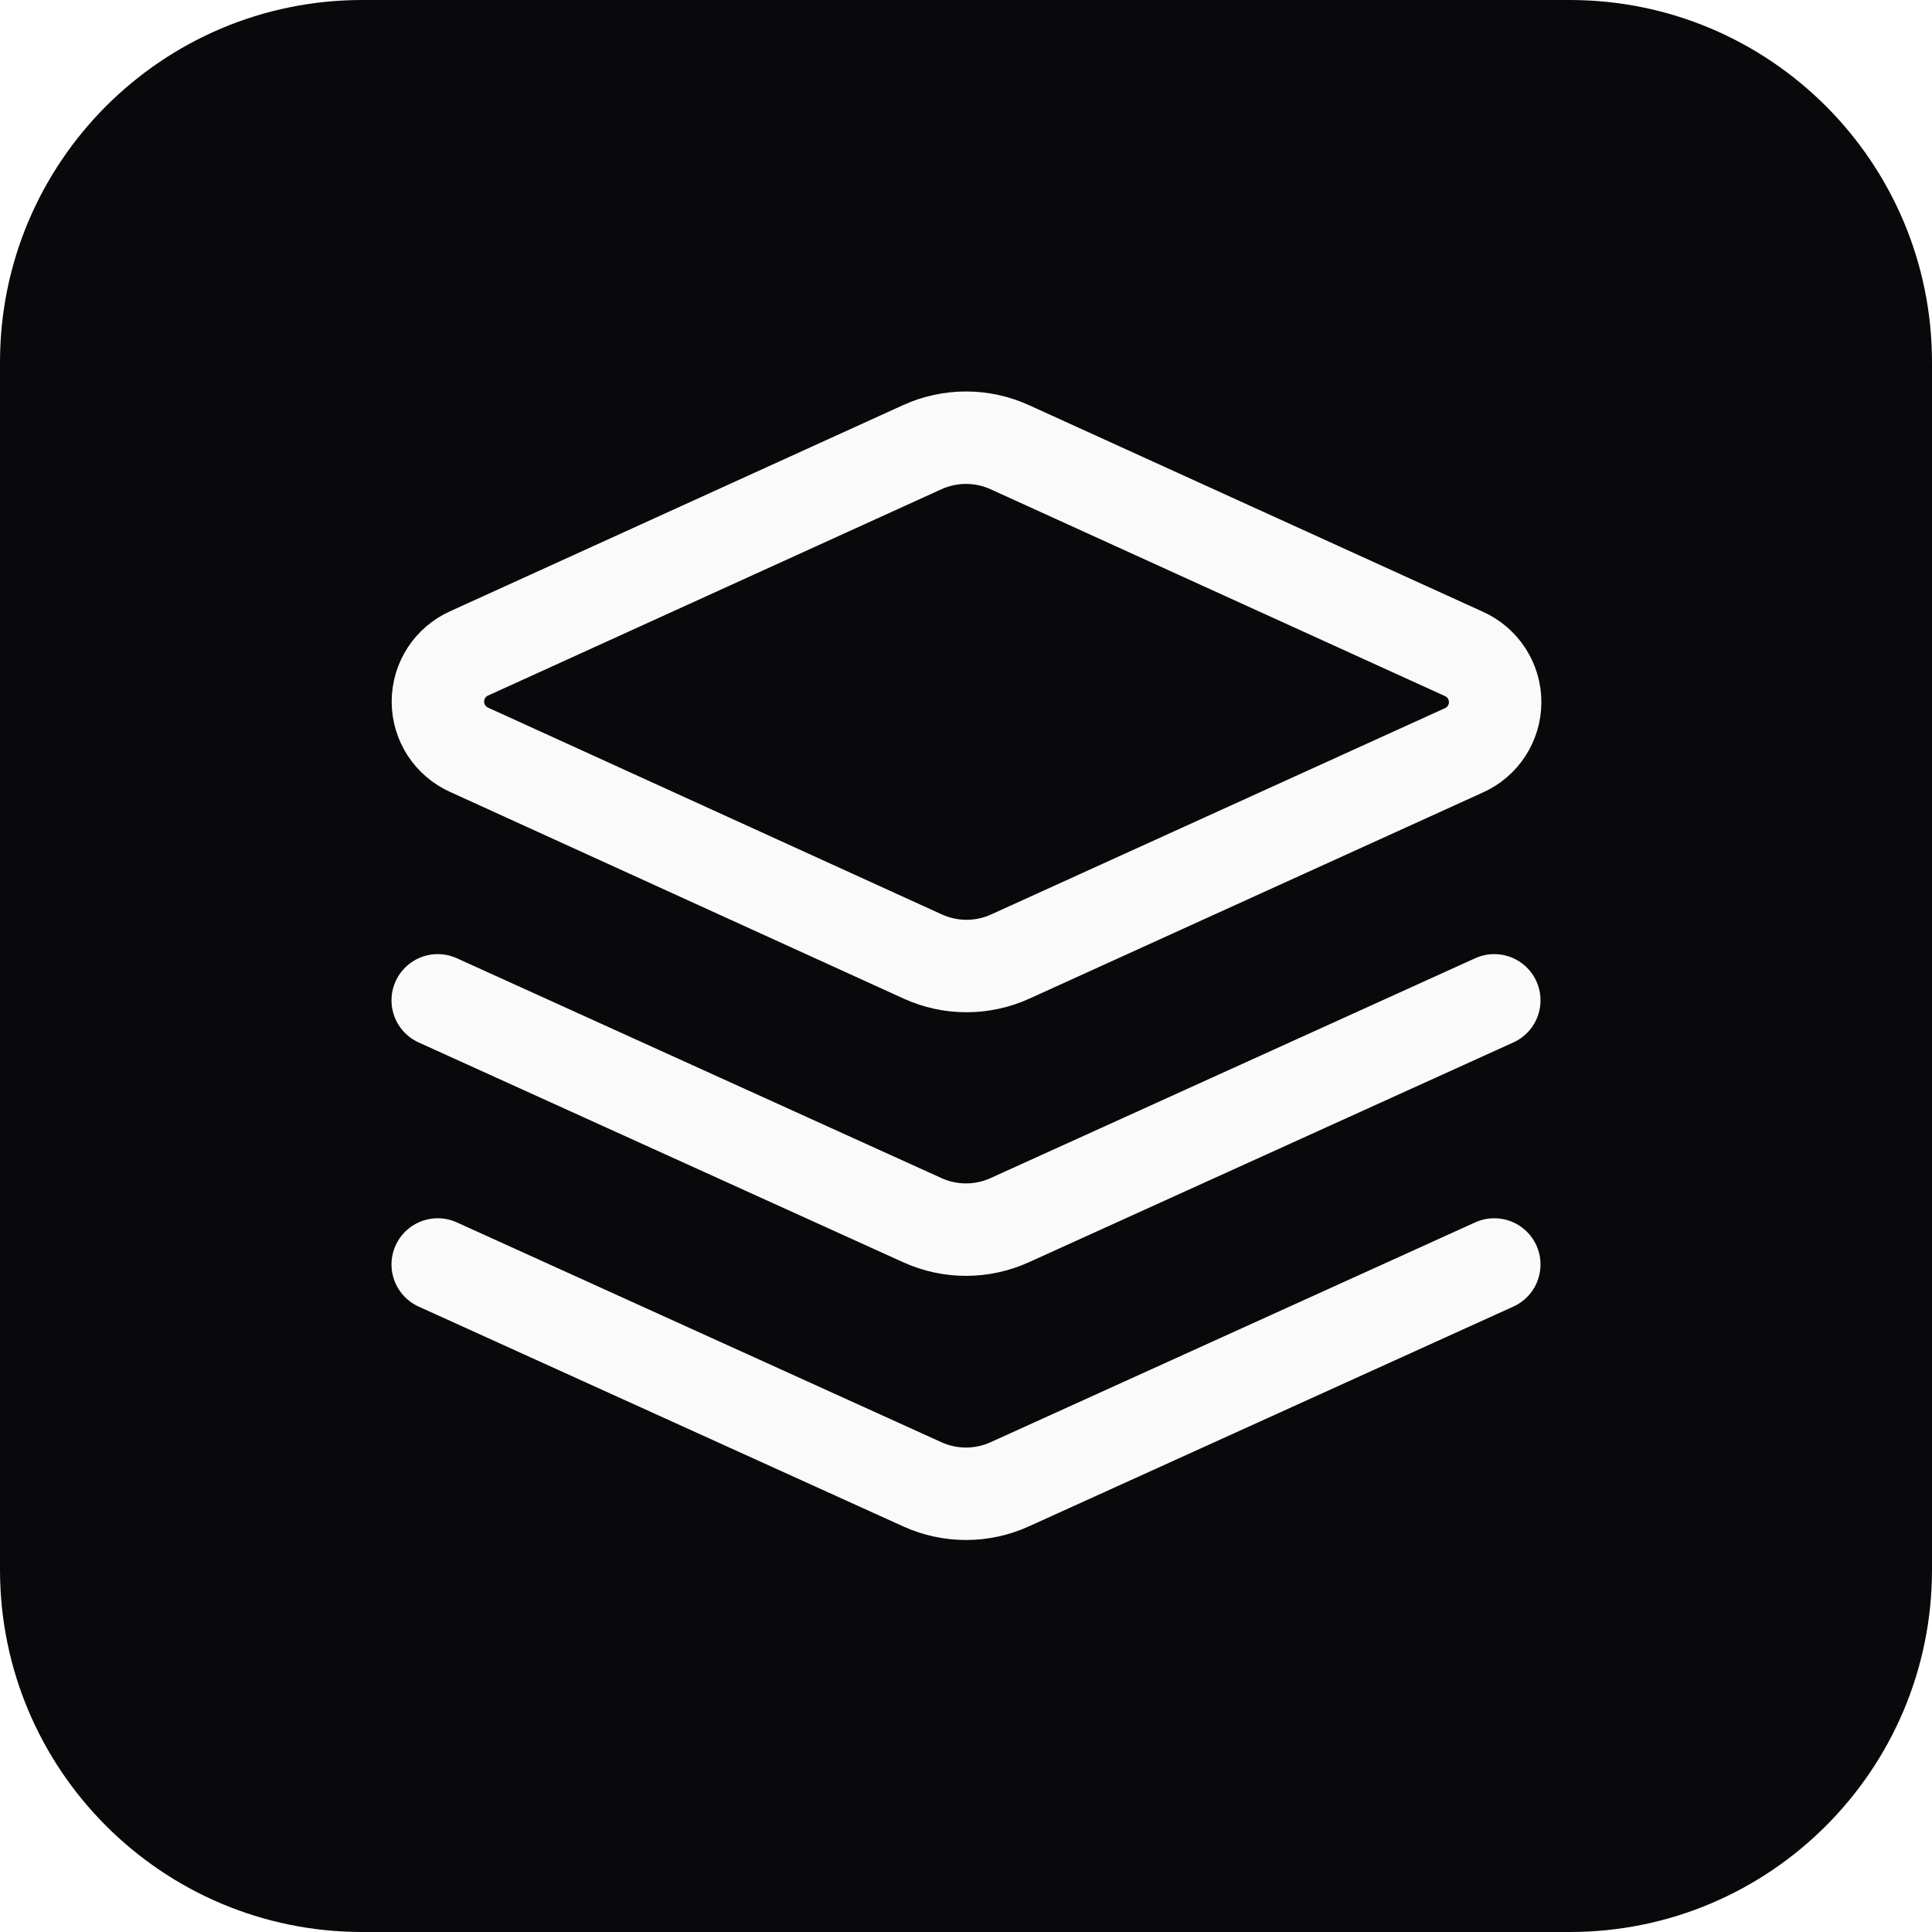
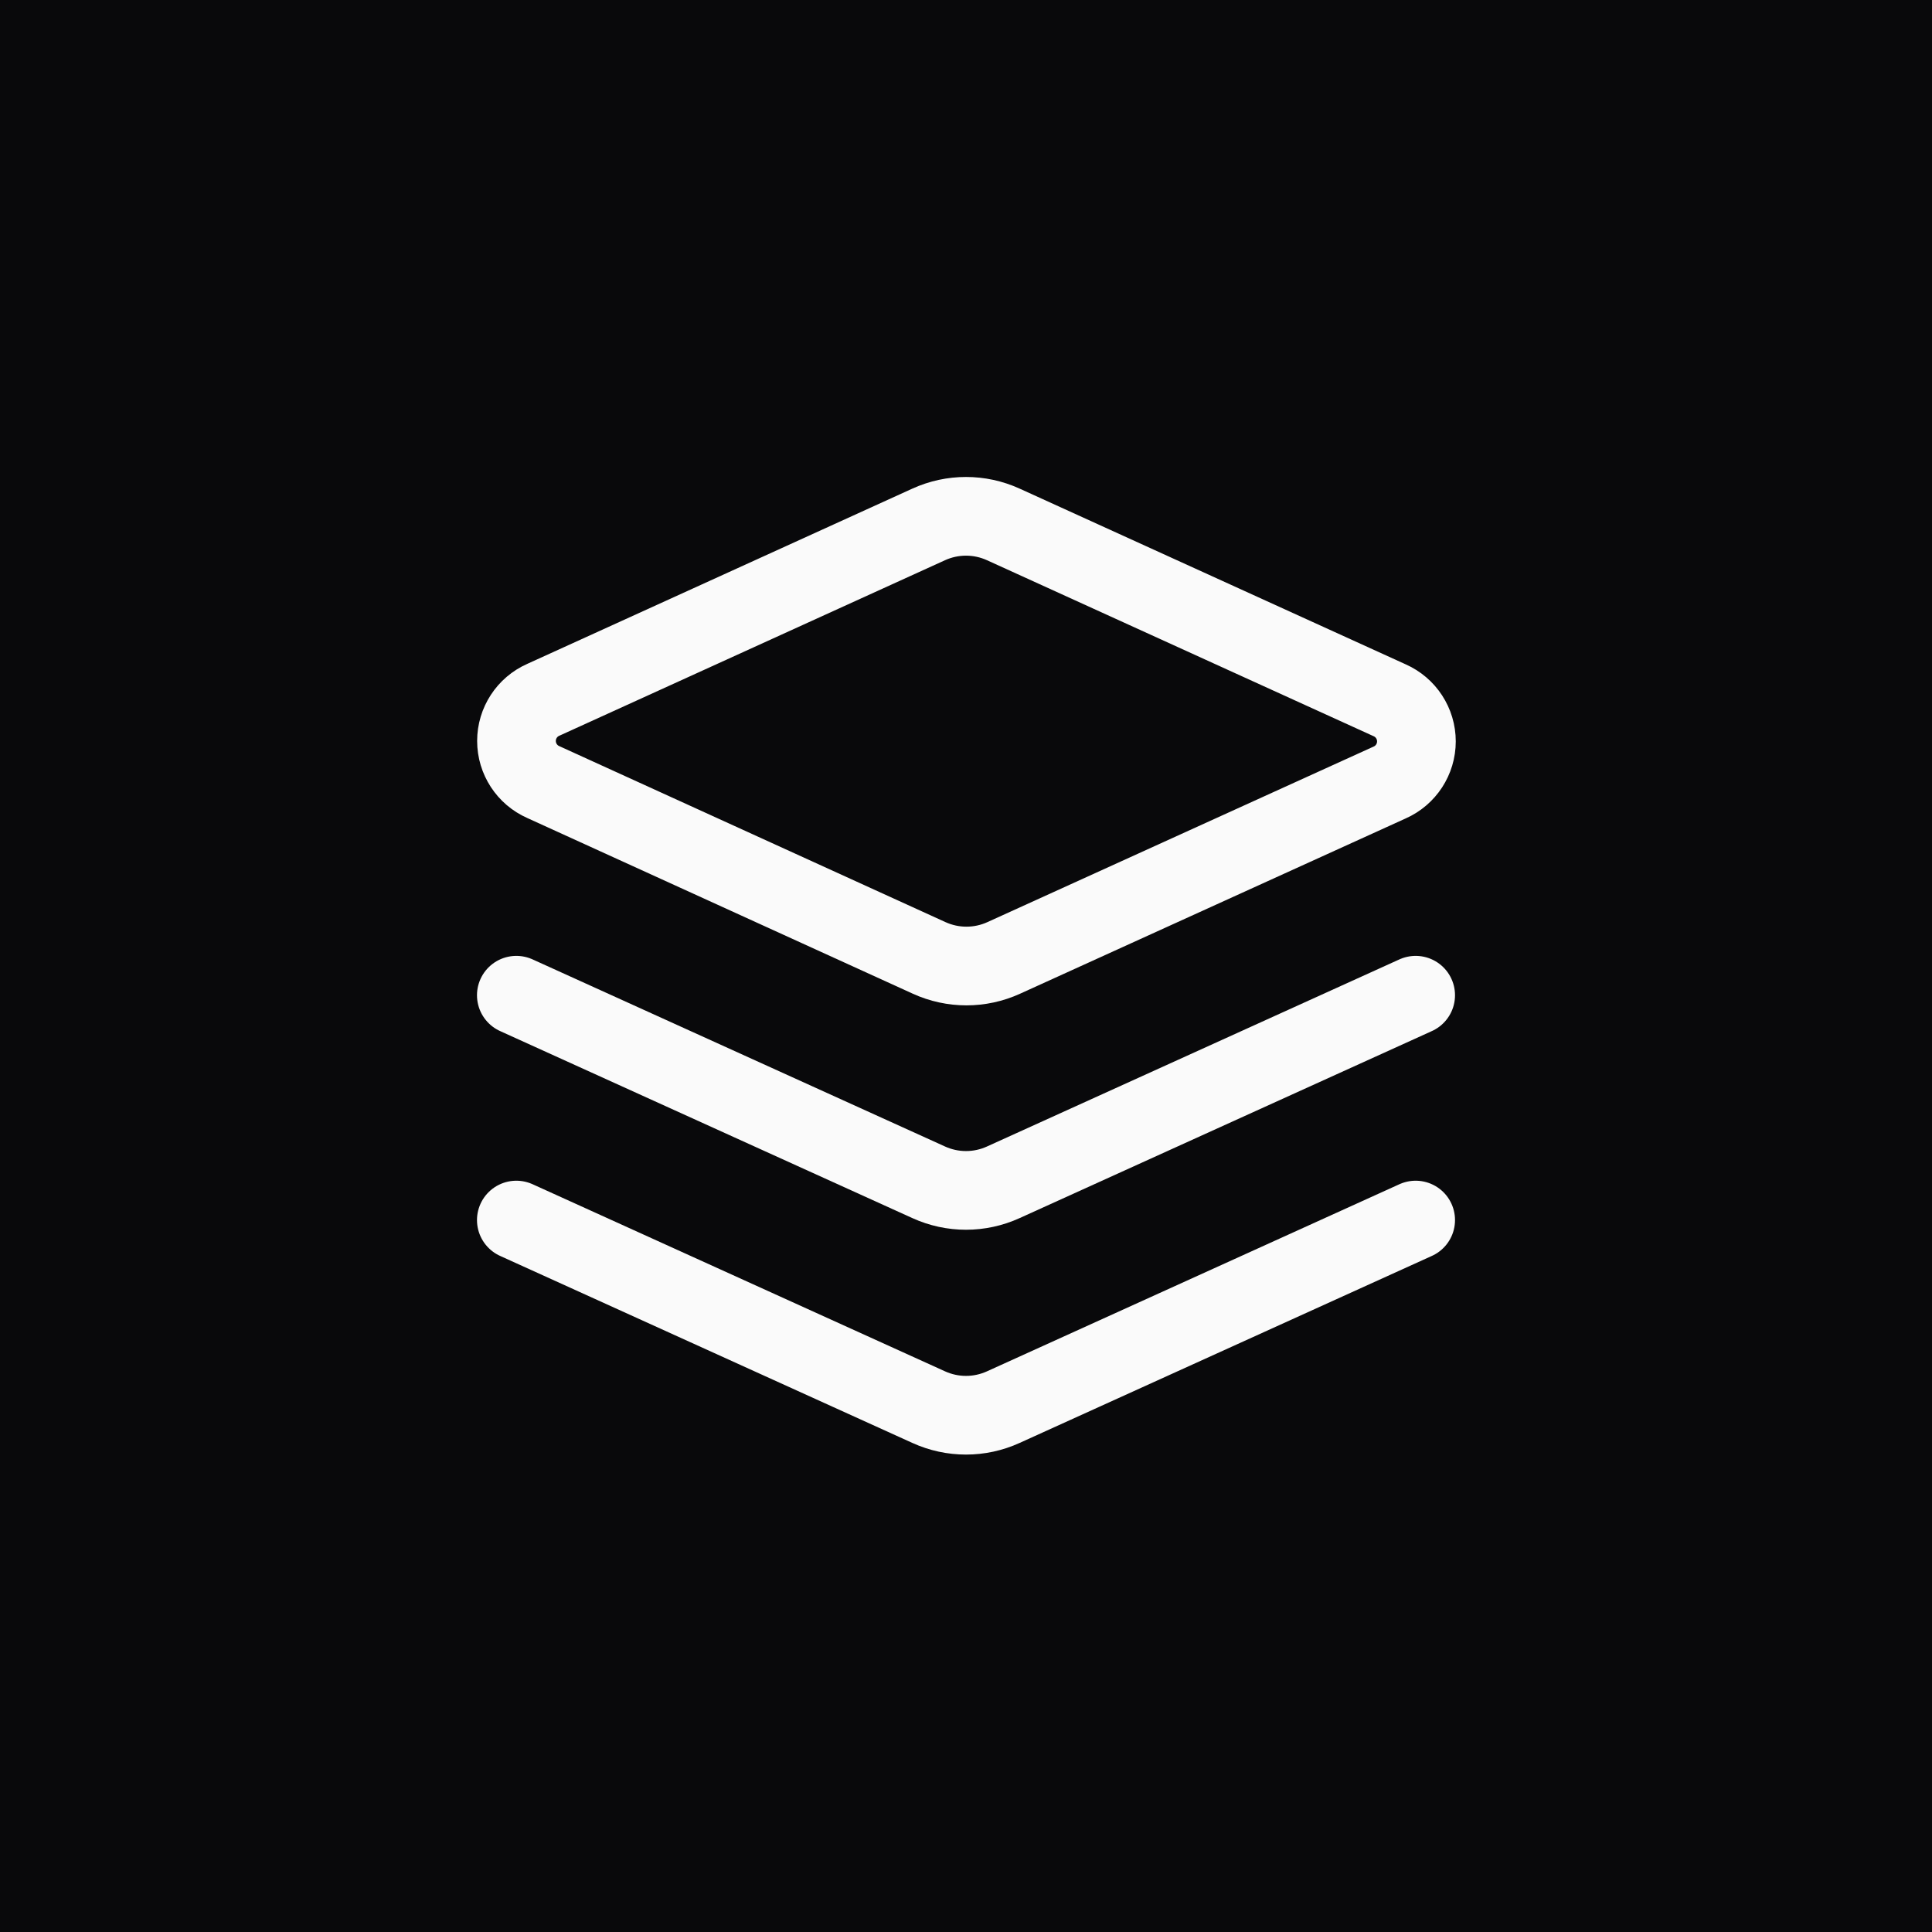
<svg xmlns="http://www.w3.org/2000/svg" width="512" height="512" viewBox="0 0 512 512" fill="none">
-   <rect width="512" height="512" rx="96" fill="#09090b" />
-   <g transform="translate(256 256) scale(14) translate(-12 -12)" stroke="#fafafa" stroke-width="1.75" stroke-linecap="round" stroke-linejoin="round" fill="none">
+   <rect width="512" height="512" fill="#09090b" />
+   <g transform="translate(256 256) scale(11.91667) translate(-12 -12)" stroke="#fafafa" stroke-width="1.75" stroke-linecap="round" stroke-linejoin="round" fill="none">
    <path d="m12.83 2.18a2 2 0 0 0-1.66 0L2.6 6.08a1 1 0 0 0 0 1.83l8.58 3.91a2 2 0 0 0 1.66 0l8.58-3.9a1 1 0 0 0 0-1.83Z" />
    <path d="m22 17.65-9.17 4.16a2 2 0 0 1-1.66 0L2 17.65" />
    <path d="m22 12.65-9.17 4.16a2 2 0 0 1-1.66 0L2 12.65" />
  </g>
</svg>
